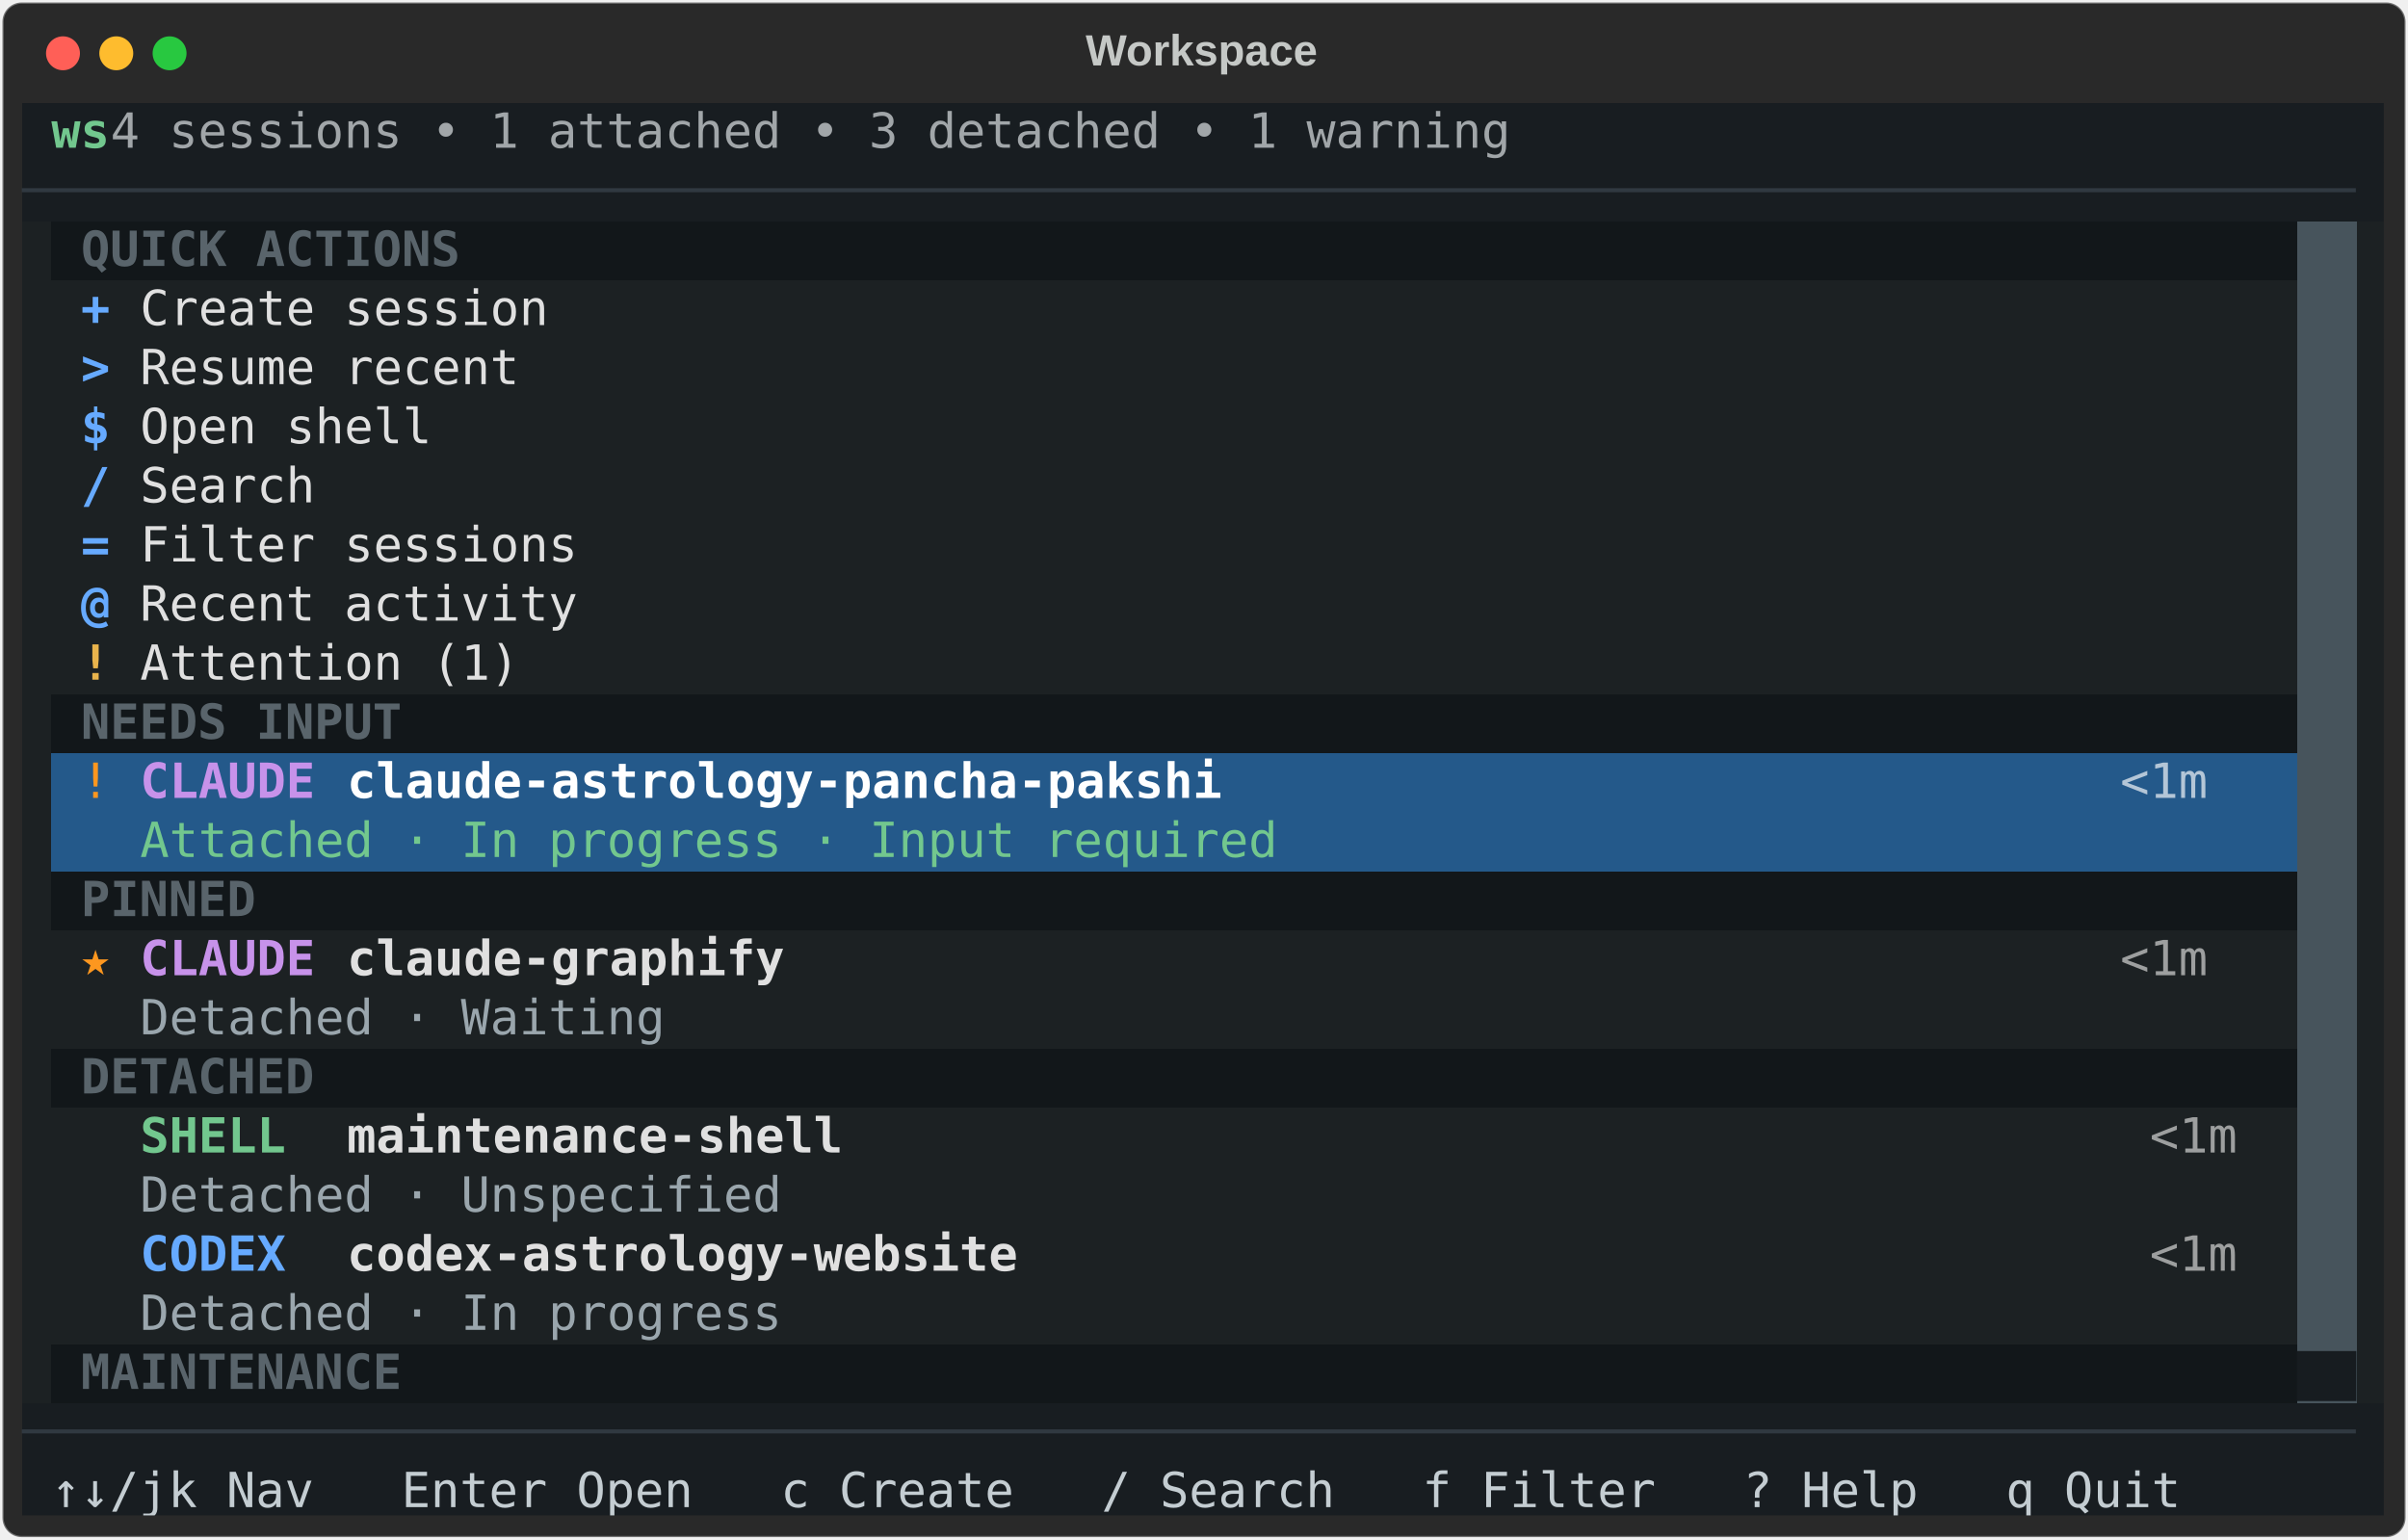
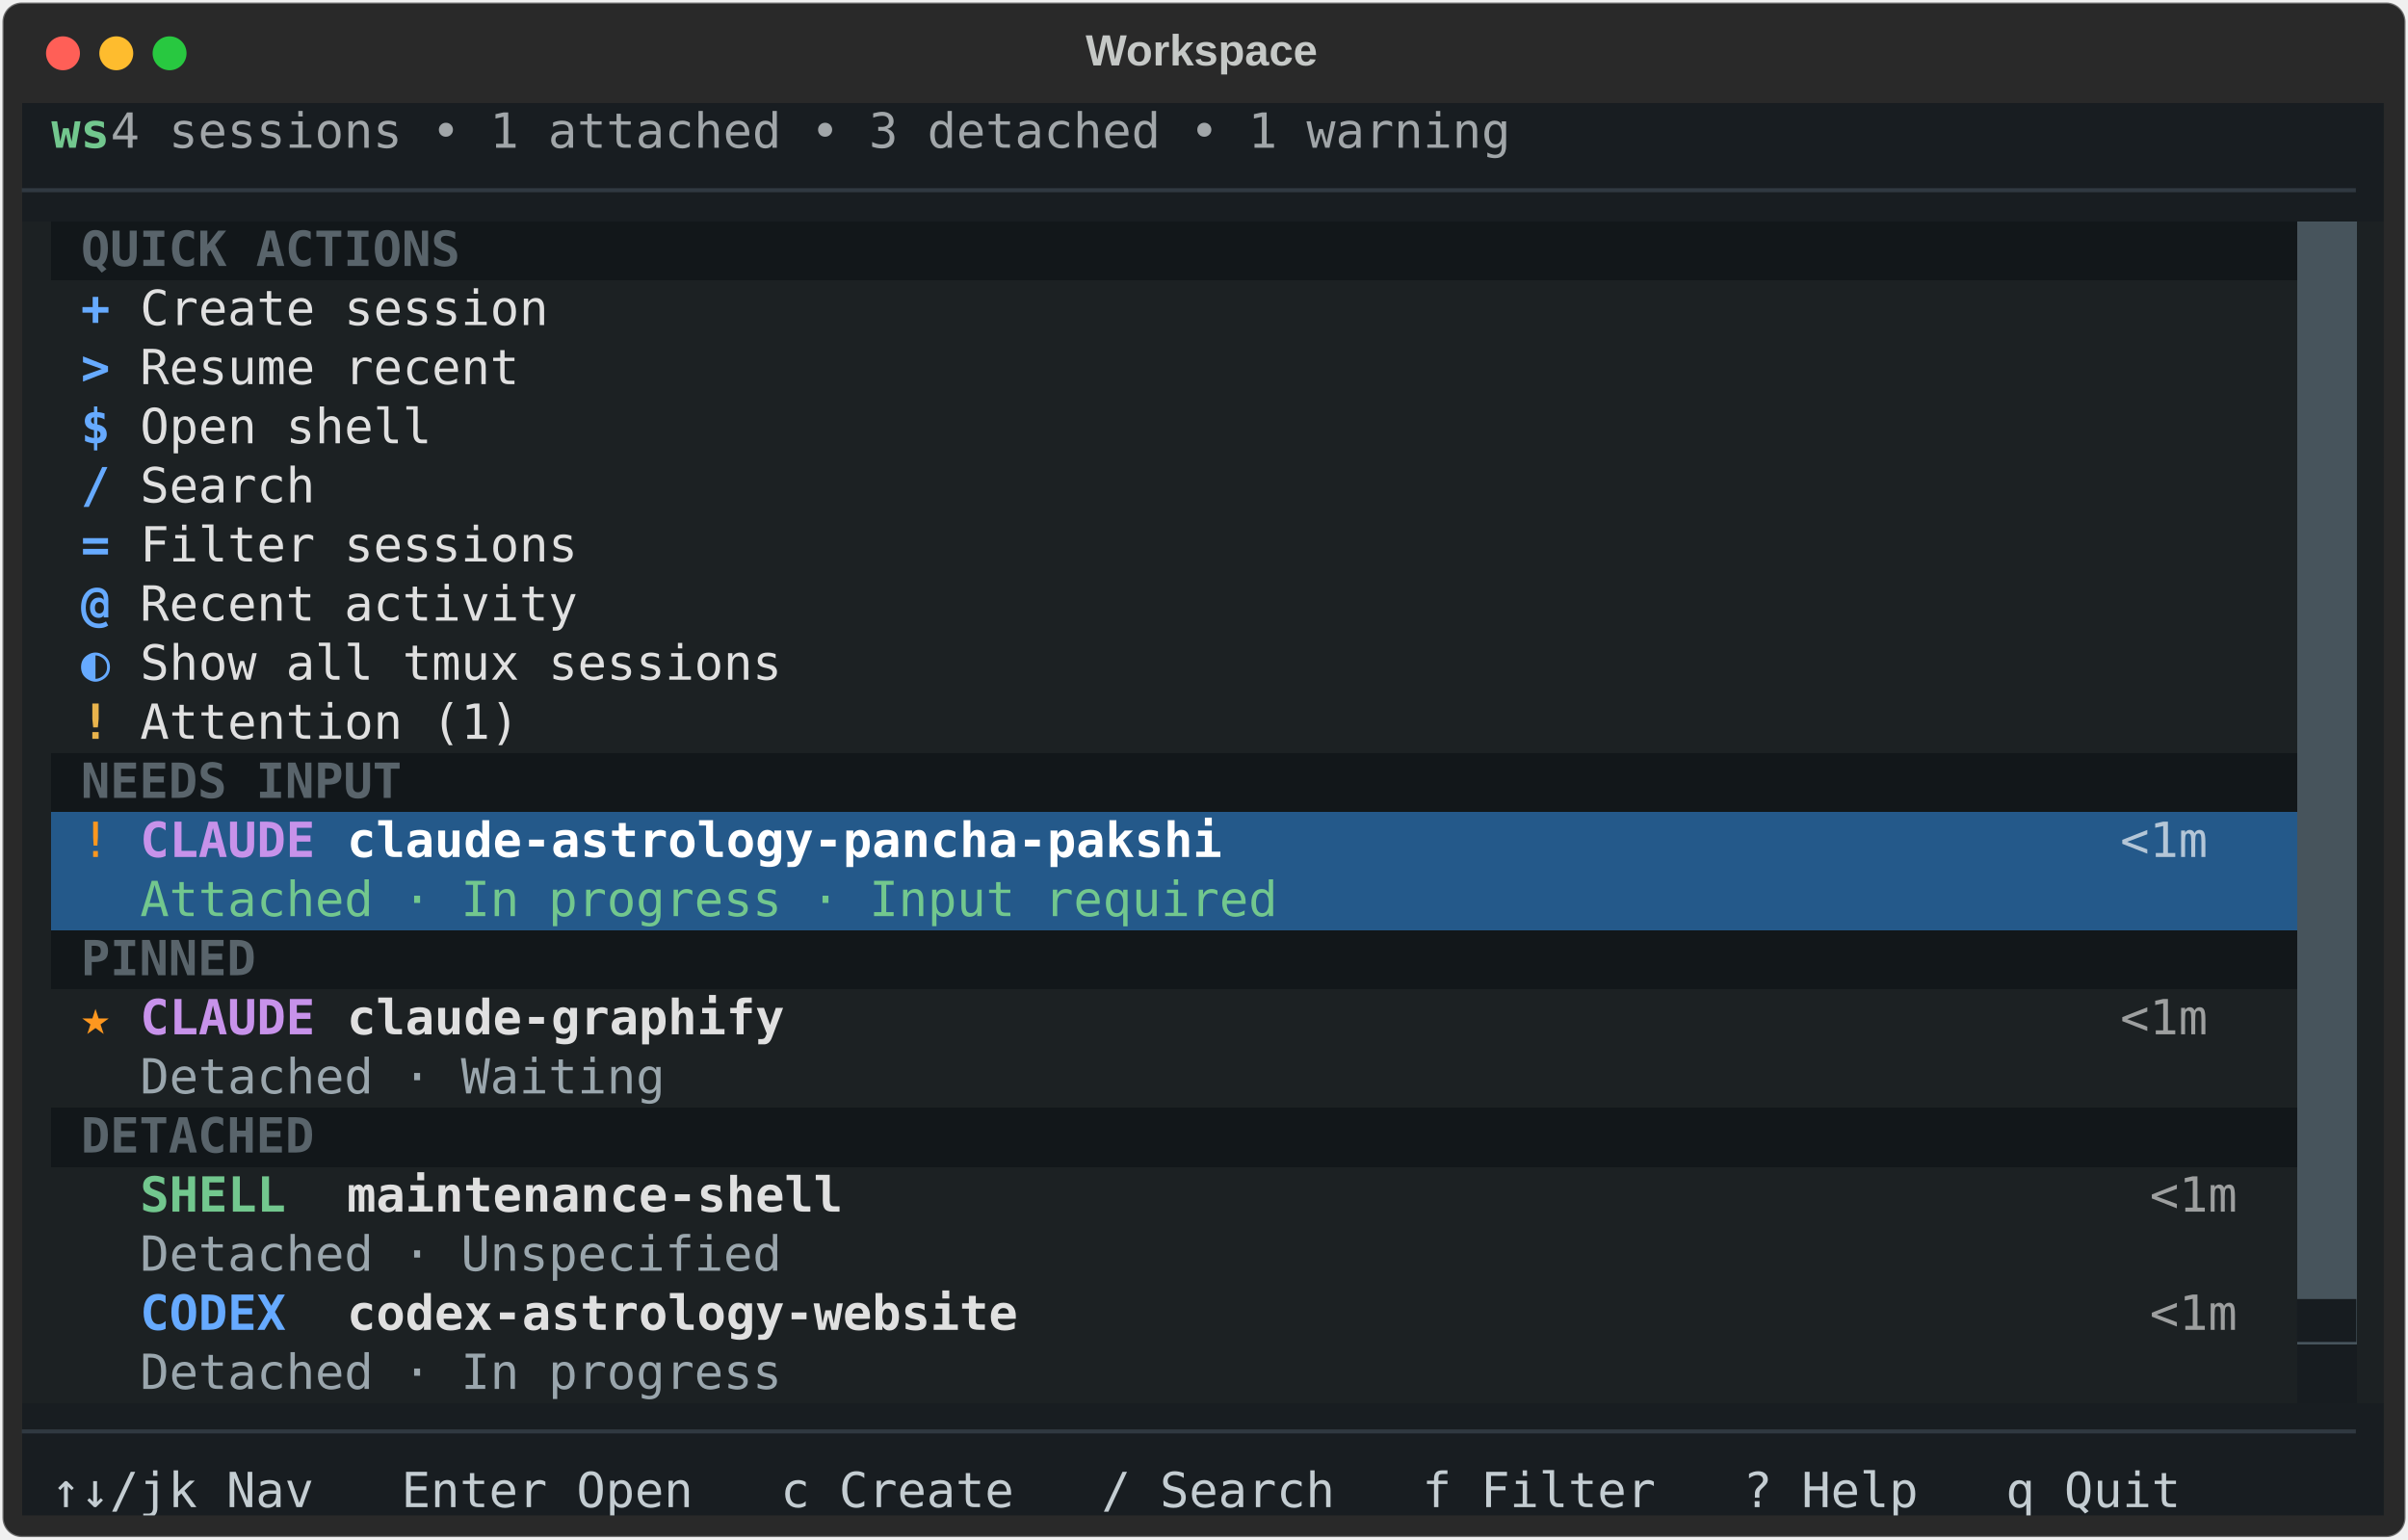
<svg xmlns="http://www.w3.org/2000/svg" class="rich-terminal" viewBox="0 0 994 635.6">
  <style>

    @font-face {
        font-family: "Fira Code";
        src: local("FiraCode-Regular"),
                url("https://cdnjs.cloudflare.com/ajax/libs/firacode/6.2.0/woff2/FiraCode-Regular.woff2") format("woff2"),
                url("https://cdnjs.cloudflare.com/ajax/libs/firacode/6.2.0/woff/FiraCode-Regular.woff") format("woff");
        font-style: normal;
        font-weight: 400;
    }
    @font-face {
        font-family: "Fira Code";
        src: local("FiraCode-Bold"),
                url("https://cdnjs.cloudflare.com/ajax/libs/firacode/6.2.0/woff2/FiraCode-Bold.woff2") format("woff2"),
                url("https://cdnjs.cloudflare.com/ajax/libs/firacode/6.2.0/woff/FiraCode-Bold.woff") format("woff");
        font-style: bold;
        font-weight: 700;
    }

    .terminal-matrix {
        font-family: Fira Code, monospace;
        font-size: 20px;
        line-height: 24.4px;
        font-variant-east-asian: full-width;
    }

    .terminal-title {
        font-size: 18px;
        font-weight: bold;
        font-family: arial;
    }

    .terminal-r1 { fill: #c5c8c6 }
.terminal-r2 { fill: #72c78e;font-weight: bold }
.terminal-r3 { fill: #a1a6a9 }
.terminal-r4 { fill: #303941 }
.terminal-r5 { fill: #7e8c95 }
.terminal-r6 { fill: #59646b;font-weight: bold }
.terminal-r7 { fill: #1c2123 }
.terminal-r8 { fill: #e0e0e0 }
.terminal-r9 { fill: #66aaff;font-weight: bold }
.terminal-r10 { fill: #e9b44c;font-weight: bold }
.terminal-r11 { fill: #ffffff }
.terminal-r12 { fill: #fd971f }
.terminal-r13 { fill: #c792ea;font-weight: bold }
.terminal-r14 { fill: #ffffff;font-weight: bold }
.terminal-r15 { fill: #b4c6d7 }
.terminal-r16 { fill: #72c78e }
.terminal-r17 { fill: #e0e0e0;font-weight: bold }
.terminal-r18 { fill: #9d9f9f }
.terminal-r19 { fill: #9aa6ad }
.terminal-r20 { fill: #171c20 }
.terminal-r21 { fill: #c4cdd2 }
    </style>
  <defs>
    <clipPath id="terminal-clip-terminal">
      <rect x="0" y="0" width="975.0" height="584.6" />
    </clipPath>
    <clipPath id="terminal-line-0">
      <rect x="0" y="1.5" width="976" height="24.65" />
    </clipPath>
    <clipPath id="terminal-line-1">
      <rect x="0" y="25.9" width="976" height="24.65" />
    </clipPath>
    <clipPath id="terminal-line-2">
      <rect x="0" y="50.3" width="976" height="24.65" />
    </clipPath>
    <clipPath id="terminal-line-3">
      <rect x="0" y="74.7" width="976" height="24.65" />
    </clipPath>
    <clipPath id="terminal-line-4">
      <rect x="0" y="99.1" width="976" height="24.65" />
    </clipPath>
    <clipPath id="terminal-line-5">
      <rect x="0" y="123.5" width="976" height="24.65" />
    </clipPath>
    <clipPath id="terminal-line-6">
      <rect x="0" y="147.9" width="976" height="24.65" />
    </clipPath>
    <clipPath id="terminal-line-7">
      <rect x="0" y="172.3" width="976" height="24.65" />
    </clipPath>
    <clipPath id="terminal-line-8">
      <rect x="0" y="196.7" width="976" height="24.65" />
    </clipPath>
    <clipPath id="terminal-line-9">
      <rect x="0" y="221.1" width="976" height="24.65" />
    </clipPath>
    <clipPath id="terminal-line-10">
      <rect x="0" y="245.5" width="976" height="24.65" />
    </clipPath>
    <clipPath id="terminal-line-11">
      <rect x="0" y="269.9" width="976" height="24.65" />
    </clipPath>
    <clipPath id="terminal-line-12">
      <rect x="0" y="294.3" width="976" height="24.65" />
    </clipPath>
    <clipPath id="terminal-line-13">
      <rect x="0" y="318.7" width="976" height="24.65" />
    </clipPath>
    <clipPath id="terminal-line-14">
      <rect x="0" y="343.1" width="976" height="24.65" />
    </clipPath>
    <clipPath id="terminal-line-15">
      <rect x="0" y="367.5" width="976" height="24.65" />
    </clipPath>
    <clipPath id="terminal-line-16">
      <rect x="0" y="391.9" width="976" height="24.65" />
    </clipPath>
    <clipPath id="terminal-line-17">
      <rect x="0" y="416.3" width="976" height="24.65" />
    </clipPath>
    <clipPath id="terminal-line-18">
      <rect x="0" y="440.7" width="976" height="24.65" />
    </clipPath>
    <clipPath id="terminal-line-19">
      <rect x="0" y="465.1" width="976" height="24.65" />
    </clipPath>
    <clipPath id="terminal-line-20">
      <rect x="0" y="489.5" width="976" height="24.65" />
    </clipPath>
    <clipPath id="terminal-line-21">
      <rect x="0" y="513.9" width="976" height="24.65" />
    </clipPath>
    <clipPath id="terminal-line-22">
      <rect x="0" y="538.3" width="976" height="24.65" />
    </clipPath>
  </defs>
  <rect fill="#292929" stroke="rgba(255,255,255,0.35)" stroke-width="1" x="1" y="1" width="992" height="633.6" rx="8" />
  <text class="terminal-title" fill="#c5c8c6" text-anchor="middle" x="496" y="27">Workspace</text>
  <g transform="translate(26,22)">
    <circle cx="0" cy="0" r="7" fill="#ff5f57" />
    <circle cx="22" cy="0" r="7" fill="#febc2e" />
    <circle cx="44" cy="0" r="7" fill="#28c840" />
  </g>
  <g transform="translate(9, 41)" clip-path="url(#terminal-clip-terminal)">
    <rect fill="#181d21" x="0" y="1.5" width="12.2" height="24.65" shape-rendering="crispEdges" />
    <rect fill="#181d21" x="12.2" y="1.5" width="24.4" height="24.65" shape-rendering="crispEdges" />
    <rect fill="#181d21" x="36.6" y="1.5" width="610" height="24.65" shape-rendering="crispEdges" />
    <rect fill="#181d21" x="646.6" y="1.5" width="329.4" height="24.65" shape-rendering="crispEdges" />
    <rect fill="#181d21" x="0" y="25.9" width="976" height="24.65" shape-rendering="crispEdges" />
    <rect fill="#1c2123" x="0" y="50.3" width="12.2" height="24.65" shape-rendering="crispEdges" />
    <rect fill="#12171a" x="12.2" y="50.3" width="12.2" height="24.65" shape-rendering="crispEdges" />
    <rect fill="#12171a" x="24.4" y="50.3" width="158.6" height="24.65" shape-rendering="crispEdges" />
    <rect fill="#12171a" x="183" y="50.3" width="756.4" height="24.65" shape-rendering="crispEdges" />
    <rect fill="#47545c" x="939.4" y="50.3" width="24.4" height="24.65" shape-rendering="crispEdges" />
    <rect fill="#1c2123" x="963.8" y="50.3" width="12.2" height="24.65" shape-rendering="crispEdges" />
    <rect fill="#1c2123" x="0" y="74.7" width="12.2" height="24.65" shape-rendering="crispEdges" />
    <rect fill="#1c2123" x="12.2" y="74.7" width="12.2" height="24.65" shape-rendering="crispEdges" />
    <rect fill="#1c2123" x="24.4" y="74.7" width="24.4" height="24.65" shape-rendering="crispEdges" />
    <rect fill="#1c2123" x="48.8" y="74.7" width="170.8" height="24.65" shape-rendering="crispEdges" />
    <rect fill="#1c2123" x="219.6" y="74.7" width="719.8" height="24.65" shape-rendering="crispEdges" />
    <rect fill="#47545c" x="939.4" y="74.7" width="24.4" height="24.65" shape-rendering="crispEdges" />
    <rect fill="#1c2123" x="963.8" y="74.7" width="12.2" height="24.65" shape-rendering="crispEdges" />
    <rect fill="#1c2123" x="0" y="99.1" width="12.2" height="24.65" shape-rendering="crispEdges" />
    <rect fill="#1c2123" x="12.2" y="99.1" width="12.2" height="24.65" shape-rendering="crispEdges" />
    <rect fill="#1c2123" x="24.4" y="99.1" width="24.4" height="24.65" shape-rendering="crispEdges" />
    <rect fill="#1c2123" x="48.8" y="99.1" width="158.6" height="24.65" shape-rendering="crispEdges" />
    <rect fill="#1c2123" x="207.4" y="99.1" width="732" height="24.65" shape-rendering="crispEdges" />
    <rect fill="#47545c" x="939.4" y="99.1" width="24.4" height="24.65" shape-rendering="crispEdges" />
    <rect fill="#1c2123" x="963.8" y="99.1" width="12.2" height="24.65" shape-rendering="crispEdges" />
    <rect fill="#1c2123" x="0" y="123.5" width="12.2" height="24.65" shape-rendering="crispEdges" />
    <rect fill="#1c2123" x="12.2" y="123.5" width="12.2" height="24.65" shape-rendering="crispEdges" />
    <rect fill="#1c2123" x="24.4" y="123.5" width="24.4" height="24.65" shape-rendering="crispEdges" />
    <rect fill="#1c2123" x="48.8" y="123.5" width="122" height="24.65" shape-rendering="crispEdges" />
    <rect fill="#1c2123" x="170.8" y="123.5" width="768.6" height="24.65" shape-rendering="crispEdges" />
    <rect fill="#47545c" x="939.4" y="123.5" width="24.4" height="24.65" shape-rendering="crispEdges" />
    <rect fill="#1c2123" x="963.8" y="123.5" width="12.2" height="24.65" shape-rendering="crispEdges" />
    <rect fill="#1c2123" x="0" y="147.9" width="12.2" height="24.65" shape-rendering="crispEdges" />
    <rect fill="#1c2123" x="12.2" y="147.9" width="12.2" height="24.65" shape-rendering="crispEdges" />
    <rect fill="#1c2123" x="24.4" y="147.9" width="24.4" height="24.65" shape-rendering="crispEdges" />
    <rect fill="#1c2123" x="48.8" y="147.9" width="73.2" height="24.65" shape-rendering="crispEdges" />
    <rect fill="#1c2123" x="122" y="147.9" width="817.4" height="24.65" shape-rendering="crispEdges" />
    <rect fill="#47545c" x="939.4" y="147.9" width="24.4" height="24.65" shape-rendering="crispEdges" />
    <rect fill="#1c2123" x="963.8" y="147.9" width="12.2" height="24.65" shape-rendering="crispEdges" />
    <rect fill="#1c2123" x="0" y="172.3" width="12.2" height="24.65" shape-rendering="crispEdges" />
    <rect fill="#1c2123" x="12.2" y="172.3" width="12.2" height="24.65" shape-rendering="crispEdges" />
    <rect fill="#1c2123" x="24.4" y="172.3" width="24.4" height="24.65" shape-rendering="crispEdges" />
    <rect fill="#1c2123" x="48.8" y="172.3" width="183" height="24.65" shape-rendering="crispEdges" />
    <rect fill="#1c2123" x="231.8" y="172.3" width="707.6" height="24.65" shape-rendering="crispEdges" />
    <rect fill="#47545c" x="939.4" y="172.3" width="24.4" height="24.65" shape-rendering="crispEdges" />
    <rect fill="#1c2123" x="963.8" y="172.3" width="12.2" height="24.65" shape-rendering="crispEdges" />
    <rect fill="#1c2123" x="0" y="196.7" width="12.2" height="24.65" shape-rendering="crispEdges" />
    <rect fill="#1c2123" x="12.2" y="196.7" width="12.2" height="24.65" shape-rendering="crispEdges" />
    <rect fill="#1c2123" x="24.4" y="196.7" width="24.4" height="24.65" shape-rendering="crispEdges" />
    <rect fill="#1c2123" x="48.8" y="196.7" width="183" height="24.65" shape-rendering="crispEdges" />
    <rect fill="#1c2123" x="231.8" y="196.7" width="707.6" height="24.65" shape-rendering="crispEdges" />
    <rect fill="#47545c" x="939.4" y="196.7" width="24.4" height="24.65" shape-rendering="crispEdges" />
    <rect fill="#1c2123" x="963.8" y="196.7" width="12.2" height="24.65" shape-rendering="crispEdges" />
    <rect fill="#1c2123" x="0" y="221.1" width="12.2" height="24.65" shape-rendering="crispEdges" />
    <rect fill="#1c2123" x="12.2" y="221.1" width="12.2" height="24.65" shape-rendering="crispEdges" />
    <rect fill="#1c2123" x="24.4" y="221.1" width="24.4" height="24.65" shape-rendering="crispEdges" />
-     <rect fill="#1c2123" x="48.8" y="221.1" width="158.6" height="24.65" shape-rendering="crispEdges" />
-     <rect fill="#1c2123" x="207.4" y="221.1" width="732" height="24.65" shape-rendering="crispEdges" />
+     <rect fill="#1c2123" x="48.8" y="221.1" width="268.4" height="24.65" shape-rendering="crispEdges" />
+     <rect fill="#1c2123" x="317.2" y="221.1" width="622.2" height="24.65" shape-rendering="crispEdges" />
    <rect fill="#47545c" x="939.4" y="221.1" width="24.4" height="24.65" shape-rendering="crispEdges" />
    <rect fill="#1c2123" x="963.8" y="221.1" width="12.2" height="24.65" shape-rendering="crispEdges" />
    <rect fill="#1c2123" x="0" y="245.5" width="12.2" height="24.65" shape-rendering="crispEdges" />
-     <rect fill="#12171a" x="12.2" y="245.5" width="12.2" height="24.65" shape-rendering="crispEdges" />
-     <rect fill="#12171a" x="24.4" y="245.5" width="134.2" height="24.65" shape-rendering="crispEdges" />
-     <rect fill="#12171a" x="158.6" y="245.5" width="780.8" height="24.65" shape-rendering="crispEdges" />
+     <rect fill="#1c2123" x="12.2" y="245.5" width="12.2" height="24.65" shape-rendering="crispEdges" />
+     <rect fill="#1c2123" x="24.4" y="245.5" width="24.4" height="24.65" shape-rendering="crispEdges" />
+     <rect fill="#1c2123" x="48.8" y="245.5" width="158.6" height="24.65" shape-rendering="crispEdges" />
+     <rect fill="#1c2123" x="207.4" y="245.5" width="732" height="24.65" shape-rendering="crispEdges" />
    <rect fill="#47545c" x="939.4" y="245.5" width="24.4" height="24.65" shape-rendering="crispEdges" />
    <rect fill="#1c2123" x="963.8" y="245.5" width="12.2" height="24.65" shape-rendering="crispEdges" />
    <rect fill="#1c2123" x="0" y="269.9" width="12.2" height="24.65" shape-rendering="crispEdges" />
-     <rect fill="#24598a" x="12.2" y="269.9" width="12.2" height="24.65" shape-rendering="crispEdges" />
-     <rect fill="#24598a" x="24.4" y="269.9" width="24.4" height="24.65" shape-rendering="crispEdges" />
-     <rect fill="#24598a" x="48.8" y="269.9" width="85.4" height="24.65" shape-rendering="crispEdges" />
-     <rect fill="#24598a" x="134.2" y="269.9" width="732" height="24.65" shape-rendering="crispEdges" />
-     <rect fill="#24598a" x="866.2" y="269.9" width="36.6" height="24.65" shape-rendering="crispEdges" />
-     <rect fill="#24598a" x="902.8" y="269.9" width="36.6" height="24.65" shape-rendering="crispEdges" />
+     <rect fill="#12171a" x="12.2" y="269.9" width="12.2" height="24.65" shape-rendering="crispEdges" />
+     <rect fill="#12171a" x="24.4" y="269.9" width="134.2" height="24.65" shape-rendering="crispEdges" />
+     <rect fill="#12171a" x="158.6" y="269.9" width="780.8" height="24.65" shape-rendering="crispEdges" />
    <rect fill="#47545c" x="939.4" y="269.9" width="24.4" height="24.65" shape-rendering="crispEdges" />
    <rect fill="#1c2123" x="963.8" y="269.9" width="12.2" height="24.65" shape-rendering="crispEdges" />
    <rect fill="#1c2123" x="0" y="294.3" width="12.2" height="24.65" shape-rendering="crispEdges" />
    <rect fill="#24598a" x="12.2" y="294.3" width="12.2" height="24.65" shape-rendering="crispEdges" />
    <rect fill="#24598a" x="24.4" y="294.3" width="24.4" height="24.65" shape-rendering="crispEdges" />
-     <rect fill="#24598a" x="48.8" y="294.3" width="475.8" height="24.65" shape-rendering="crispEdges" />
-     <rect fill="#24598a" x="524.6" y="294.3" width="414.8" height="24.65" shape-rendering="crispEdges" />
+     <rect fill="#24598a" x="48.8" y="294.3" width="85.4" height="24.65" shape-rendering="crispEdges" />
+     <rect fill="#24598a" x="134.2" y="294.3" width="732" height="24.65" shape-rendering="crispEdges" />
+     <rect fill="#24598a" x="866.2" y="294.3" width="36.6" height="24.65" shape-rendering="crispEdges" />
+     <rect fill="#24598a" x="902.8" y="294.3" width="36.6" height="24.65" shape-rendering="crispEdges" />
    <rect fill="#47545c" x="939.4" y="294.3" width="24.4" height="24.65" shape-rendering="crispEdges" />
    <rect fill="#1c2123" x="963.8" y="294.3" width="12.2" height="24.65" shape-rendering="crispEdges" />
    <rect fill="#1c2123" x="0" y="318.7" width="12.2" height="24.65" shape-rendering="crispEdges" />
-     <rect fill="#12171a" x="12.2" y="318.7" width="12.2" height="24.65" shape-rendering="crispEdges" />
-     <rect fill="#12171a" x="24.4" y="318.7" width="73.2" height="24.65" shape-rendering="crispEdges" />
-     <rect fill="#12171a" x="97.6" y="318.7" width="841.8" height="24.65" shape-rendering="crispEdges" />
+     <rect fill="#24598a" x="12.2" y="318.7" width="12.2" height="24.65" shape-rendering="crispEdges" />
+     <rect fill="#24598a" x="24.4" y="318.7" width="24.4" height="24.65" shape-rendering="crispEdges" />
+     <rect fill="#24598a" x="48.8" y="318.7" width="475.8" height="24.65" shape-rendering="crispEdges" />
+     <rect fill="#24598a" x="524.6" y="318.7" width="414.8" height="24.65" shape-rendering="crispEdges" />
    <rect fill="#47545c" x="939.4" y="318.7" width="24.4" height="24.65" shape-rendering="crispEdges" />
    <rect fill="#1c2123" x="963.8" y="318.7" width="12.2" height="24.65" shape-rendering="crispEdges" />
    <rect fill="#1c2123" x="0" y="343.1" width="12.2" height="24.65" shape-rendering="crispEdges" />
-     <rect fill="#1c2123" x="12.2" y="343.1" width="12.2" height="24.65" shape-rendering="crispEdges" />
-     <rect fill="#1c2123" x="24.4" y="343.1" width="24.4" height="24.65" shape-rendering="crispEdges" />
-     <rect fill="#1c2123" x="48.8" y="343.1" width="85.4" height="24.65" shape-rendering="crispEdges" />
-     <rect fill="#1c2123" x="134.2" y="343.1" width="732" height="24.65" shape-rendering="crispEdges" />
-     <rect fill="#1c2123" x="866.2" y="343.1" width="36.6" height="24.65" shape-rendering="crispEdges" />
-     <rect fill="#1c2123" x="902.8" y="343.1" width="36.6" height="24.65" shape-rendering="crispEdges" />
+     <rect fill="#12171a" x="12.2" y="343.1" width="12.2" height="24.65" shape-rendering="crispEdges" />
+     <rect fill="#12171a" x="24.4" y="343.1" width="73.2" height="24.65" shape-rendering="crispEdges" />
+     <rect fill="#12171a" x="97.6" y="343.1" width="841.8" height="24.65" shape-rendering="crispEdges" />
    <rect fill="#47545c" x="939.4" y="343.1" width="24.4" height="24.65" shape-rendering="crispEdges" />
    <rect fill="#1c2123" x="963.8" y="343.1" width="12.2" height="24.65" shape-rendering="crispEdges" />
    <rect fill="#1c2123" x="0" y="367.5" width="12.2" height="24.65" shape-rendering="crispEdges" />
    <rect fill="#1c2123" x="12.2" y="367.5" width="12.2" height="24.65" shape-rendering="crispEdges" />
    <rect fill="#1c2123" x="24.4" y="367.5" width="24.4" height="24.65" shape-rendering="crispEdges" />
-     <rect fill="#1c2123" x="48.8" y="367.5" width="219.6" height="24.65" shape-rendering="crispEdges" />
-     <rect fill="#1c2123" x="268.4" y="367.5" width="671" height="24.65" shape-rendering="crispEdges" />
+     <rect fill="#1c2123" x="48.8" y="367.5" width="85.4" height="24.65" shape-rendering="crispEdges" />
+     <rect fill="#1c2123" x="134.2" y="367.5" width="732" height="24.65" shape-rendering="crispEdges" />
+     <rect fill="#1c2123" x="866.2" y="367.5" width="36.6" height="24.65" shape-rendering="crispEdges" />
+     <rect fill="#1c2123" x="902.8" y="367.5" width="36.6" height="24.65" shape-rendering="crispEdges" />
    <rect fill="#47545c" x="939.4" y="367.5" width="24.4" height="24.65" shape-rendering="crispEdges" />
    <rect fill="#1c2123" x="963.8" y="367.5" width="12.2" height="24.65" shape-rendering="crispEdges" />
    <rect fill="#1c2123" x="0" y="391.9" width="12.2" height="24.65" shape-rendering="crispEdges" />
-     <rect fill="#12171a" x="12.2" y="391.9" width="12.2" height="24.65" shape-rendering="crispEdges" />
-     <rect fill="#12171a" x="24.4" y="391.9" width="97.6" height="24.65" shape-rendering="crispEdges" />
-     <rect fill="#12171a" x="122" y="391.9" width="817.4" height="24.65" shape-rendering="crispEdges" />
+     <rect fill="#1c2123" x="12.2" y="391.9" width="12.2" height="24.65" shape-rendering="crispEdges" />
+     <rect fill="#1c2123" x="24.4" y="391.9" width="24.4" height="24.65" shape-rendering="crispEdges" />
+     <rect fill="#1c2123" x="48.8" y="391.9" width="219.6" height="24.65" shape-rendering="crispEdges" />
+     <rect fill="#1c2123" x="268.4" y="391.9" width="671" height="24.65" shape-rendering="crispEdges" />
    <rect fill="#47545c" x="939.4" y="391.9" width="24.4" height="24.65" shape-rendering="crispEdges" />
    <rect fill="#1c2123" x="963.8" y="391.9" width="12.2" height="24.65" shape-rendering="crispEdges" />
    <rect fill="#1c2123" x="0" y="416.3" width="12.2" height="24.65" shape-rendering="crispEdges" />
-     <rect fill="#1c2123" x="12.2" y="416.3" width="12.2" height="24.65" shape-rendering="crispEdges" />
-     <rect fill="#1c2123" x="24.4" y="416.3" width="24.4" height="24.65" shape-rendering="crispEdges" />
-     <rect fill="#1c2123" x="48.8" y="416.3" width="85.4" height="24.65" shape-rendering="crispEdges" />
-     <rect fill="#1c2123" x="134.2" y="416.3" width="744.2" height="24.65" shape-rendering="crispEdges" />
-     <rect fill="#1c2123" x="878.4" y="416.3" width="36.6" height="24.65" shape-rendering="crispEdges" />
-     <rect fill="#1c2123" x="915" y="416.3" width="24.4" height="24.65" shape-rendering="crispEdges" />
+     <rect fill="#12171a" x="12.2" y="416.3" width="12.2" height="24.65" shape-rendering="crispEdges" />
+     <rect fill="#12171a" x="24.4" y="416.3" width="97.6" height="24.65" shape-rendering="crispEdges" />
+     <rect fill="#12171a" x="122" y="416.3" width="817.4" height="24.65" shape-rendering="crispEdges" />
    <rect fill="#47545c" x="939.4" y="416.3" width="24.4" height="24.65" shape-rendering="crispEdges" />
    <rect fill="#1c2123" x="963.8" y="416.3" width="12.2" height="24.65" shape-rendering="crispEdges" />
    <rect fill="#1c2123" x="0" y="440.7" width="12.2" height="24.65" shape-rendering="crispEdges" />
    <rect fill="#1c2123" x="12.2" y="440.7" width="12.2" height="24.65" shape-rendering="crispEdges" />
    <rect fill="#1c2123" x="24.4" y="440.7" width="24.4" height="24.65" shape-rendering="crispEdges" />
-     <rect fill="#1c2123" x="48.8" y="440.7" width="268.4" height="24.65" shape-rendering="crispEdges" />
-     <rect fill="#1c2123" x="317.2" y="440.7" width="622.2" height="24.65" shape-rendering="crispEdges" />
+     <rect fill="#1c2123" x="48.8" y="440.7" width="85.4" height="24.65" shape-rendering="crispEdges" />
+     <rect fill="#1c2123" x="134.2" y="440.7" width="744.2" height="24.65" shape-rendering="crispEdges" />
+     <rect fill="#1c2123" x="878.4" y="440.7" width="36.6" height="24.65" shape-rendering="crispEdges" />
+     <rect fill="#1c2123" x="915" y="440.7" width="24.4" height="24.65" shape-rendering="crispEdges" />
    <rect fill="#47545c" x="939.4" y="440.7" width="24.4" height="24.65" shape-rendering="crispEdges" />
    <rect fill="#1c2123" x="963.8" y="440.7" width="12.2" height="24.65" shape-rendering="crispEdges" />
    <rect fill="#1c2123" x="0" y="465.1" width="12.2" height="24.65" shape-rendering="crispEdges" />
    <rect fill="#1c2123" x="12.2" y="465.1" width="12.2" height="24.65" shape-rendering="crispEdges" />
    <rect fill="#1c2123" x="24.4" y="465.1" width="24.4" height="24.65" shape-rendering="crispEdges" />
-     <rect fill="#1c2123" x="48.8" y="465.1" width="85.4" height="24.65" shape-rendering="crispEdges" />
-     <rect fill="#1c2123" x="134.2" y="465.1" width="744.2" height="24.65" shape-rendering="crispEdges" />
-     <rect fill="#1c2123" x="878.4" y="465.1" width="36.6" height="24.65" shape-rendering="crispEdges" />
-     <rect fill="#1c2123" x="915" y="465.1" width="24.4" height="24.65" shape-rendering="crispEdges" />
+     <rect fill="#1c2123" x="48.8" y="465.1" width="268.4" height="24.65" shape-rendering="crispEdges" />
+     <rect fill="#1c2123" x="317.2" y="465.1" width="622.2" height="24.65" shape-rendering="crispEdges" />
    <rect fill="#47545c" x="939.4" y="465.1" width="24.4" height="24.65" shape-rendering="crispEdges" />
    <rect fill="#1c2123" x="963.8" y="465.1" width="12.2" height="24.65" shape-rendering="crispEdges" />
    <rect fill="#1c2123" x="0" y="489.5" width="12.2" height="24.65" shape-rendering="crispEdges" />
    <rect fill="#1c2123" x="12.2" y="489.5" width="12.2" height="24.65" shape-rendering="crispEdges" />
    <rect fill="#1c2123" x="24.4" y="489.5" width="24.4" height="24.65" shape-rendering="crispEdges" />
-     <rect fill="#1c2123" x="48.8" y="489.5" width="268.4" height="24.65" shape-rendering="crispEdges" />
-     <rect fill="#1c2123" x="317.2" y="489.5" width="622.2" height="24.65" shape-rendering="crispEdges" />
+     <rect fill="#1c2123" x="48.8" y="489.5" width="85.4" height="24.65" shape-rendering="crispEdges" />
+     <rect fill="#1c2123" x="134.2" y="489.5" width="744.2" height="24.65" shape-rendering="crispEdges" />
+     <rect fill="#1c2123" x="878.4" y="489.5" width="36.6" height="24.65" shape-rendering="crispEdges" />
+     <rect fill="#1c2123" x="915" y="489.5" width="24.4" height="24.65" shape-rendering="crispEdges" />
    <rect fill="#47545c" x="939.4" y="489.5" width="24.4" height="24.65" shape-rendering="crispEdges" />
    <rect fill="#1c2123" x="963.8" y="489.5" width="12.2" height="24.65" shape-rendering="crispEdges" />
    <rect fill="#1c2123" x="0" y="513.9" width="12.2" height="24.65" shape-rendering="crispEdges" />
-     <rect fill="#12171a" x="12.2" y="513.9" width="12.2" height="24.65" shape-rendering="crispEdges" />
-     <rect fill="#12171a" x="24.4" y="513.9" width="134.2" height="24.65" shape-rendering="crispEdges" />
-     <rect fill="#12171a" x="158.6" y="513.9" width="780.8" height="24.65" shape-rendering="crispEdges" />
-     <rect fill="#47545c" x="939.4" y="513.9" width="24.4" height="24.65" shape-rendering="crispEdges" />
+     <rect fill="#1c2123" x="12.2" y="513.9" width="12.2" height="24.65" shape-rendering="crispEdges" />
+     <rect fill="#1c2123" x="24.4" y="513.9" width="24.4" height="24.65" shape-rendering="crispEdges" />
+     <rect fill="#1c2123" x="48.8" y="513.9" width="268.4" height="24.65" shape-rendering="crispEdges" />
+     <rect fill="#1c2123" x="317.2" y="513.9" width="622.2" height="24.65" shape-rendering="crispEdges" />
+     <rect fill="#171c20" x="939.4" y="513.9" width="24.4" height="24.65" shape-rendering="crispEdges" />
    <rect fill="#1c2123" x="963.8" y="513.9" width="12.2" height="24.65" shape-rendering="crispEdges" />
    <rect fill="#181d21" x="0" y="538.3" width="976" height="24.65" shape-rendering="crispEdges" />
    <rect fill="#181d21" x="0" y="562.7" width="12.2" height="24.65" shape-rendering="crispEdges" />
    <rect fill="#181d21" x="12.2" y="562.7" width="890.6" height="24.65" shape-rendering="crispEdges" />
    <rect fill="#181d21" x="902.8" y="562.7" width="61" height="24.65" shape-rendering="crispEdges" />
    <rect fill="#181d21" x="963.8" y="562.7" width="12.2" height="24.65" shape-rendering="crispEdges" />
    <g class="terminal-matrix">
      <text class="terminal-r2" x="12.2" y="20" textLength="24.4" clip-path="url(#terminal-line-0)">ws</text>
      <text class="terminal-r3" x="36.6" y="20" textLength="610" clip-path="url(#terminal-line-0)">  4 sessions • 1 attached • 3 detached • 1 warning</text>
      <text class="terminal-r1" x="976" y="20" textLength="12.2" clip-path="url(#terminal-line-0)">
</text>
      <text class="terminal-r4" x="0" y="44.4" textLength="976" clip-path="url(#terminal-line-1)">────────────────────────────────────────────────────────────────────────────────</text>
      <text class="terminal-r1" x="976" y="44.4" textLength="12.2" clip-path="url(#terminal-line-1)">
</text>
      <text class="terminal-r6" x="24.4" y="68.8" textLength="158.6" clip-path="url(#terminal-line-2)">QUICK ACTIONS</text>
      <text class="terminal-r1" x="976" y="68.8" textLength="12.2" clip-path="url(#terminal-line-2)">
</text>
      <text class="terminal-r9" x="24.4" y="93.2" textLength="24.4" clip-path="url(#terminal-line-3)">+ </text>
      <text class="terminal-r8" x="48.8" y="93.2" textLength="170.8" clip-path="url(#terminal-line-3)">Create session</text>
      <text class="terminal-r1" x="976" y="93.2" textLength="12.2" clip-path="url(#terminal-line-3)">
</text>
      <text class="terminal-r9" x="24.4" y="117.6" textLength="24.4" clip-path="url(#terminal-line-4)">&gt; </text>
      <text class="terminal-r8" x="48.8" y="117.6" textLength="158.6" clip-path="url(#terminal-line-4)">Resume recent</text>
      <text class="terminal-r1" x="976" y="117.6" textLength="12.2" clip-path="url(#terminal-line-4)">
</text>
      <text class="terminal-r9" x="24.4" y="142" textLength="24.4" clip-path="url(#terminal-line-5)">$ </text>
      <text class="terminal-r8" x="48.8" y="142" textLength="122" clip-path="url(#terminal-line-5)">Open shell</text>
      <text class="terminal-r1" x="976" y="142" textLength="12.2" clip-path="url(#terminal-line-5)">
</text>
      <text class="terminal-r9" x="24.4" y="166.4" textLength="24.4" clip-path="url(#terminal-line-6)">/ </text>
      <text class="terminal-r8" x="48.8" y="166.4" textLength="73.2" clip-path="url(#terminal-line-6)">Search</text>
      <text class="terminal-r1" x="976" y="166.4" textLength="12.2" clip-path="url(#terminal-line-6)">
</text>
      <text class="terminal-r9" x="24.4" y="190.8" textLength="24.4" clip-path="url(#terminal-line-7)">= </text>
      <text class="terminal-r8" x="48.8" y="190.8" textLength="183" clip-path="url(#terminal-line-7)">Filter sessions</text>
      <text class="terminal-r1" x="976" y="190.8" textLength="12.2" clip-path="url(#terminal-line-7)">
</text>
      <text class="terminal-r9" x="24.4" y="215.2" textLength="24.4" clip-path="url(#terminal-line-8)">@ </text>
      <text class="terminal-r8" x="48.8" y="215.2" textLength="183" clip-path="url(#terminal-line-8)">Recent activity</text>
      <text class="terminal-r1" x="976" y="215.2" textLength="12.2" clip-path="url(#terminal-line-8)">
</text>
-       <text class="terminal-r10" x="24.4" y="239.6" textLength="24.4" clip-path="url(#terminal-line-9)">! </text>
-       <text class="terminal-r8" x="48.8" y="239.6" textLength="158.6" clip-path="url(#terminal-line-9)">Attention (1)</text>
+       <text class="terminal-r9" x="24.4" y="239.6" textLength="24.4" clip-path="url(#terminal-line-9)">◐ </text>
+       <text class="terminal-r8" x="48.8" y="239.6" textLength="268.4" clip-path="url(#terminal-line-9)">Show all tmux sessions</text>
      <text class="terminal-r1" x="976" y="239.6" textLength="12.2" clip-path="url(#terminal-line-9)">
</text>
-       <text class="terminal-r6" x="24.4" y="264" textLength="134.2" clip-path="url(#terminal-line-10)">NEEDS INPUT</text>
+       <text class="terminal-r10" x="24.4" y="264" textLength="24.4" clip-path="url(#terminal-line-10)">! </text>
+       <text class="terminal-r8" x="48.8" y="264" textLength="158.6" clip-path="url(#terminal-line-10)">Attention (1)</text>
      <text class="terminal-r1" x="976" y="264" textLength="12.2" clip-path="url(#terminal-line-10)">
</text>
-       <text class="terminal-r12" x="24.4" y="288.4" textLength="24.4" clip-path="url(#terminal-line-11)">! </text>
-       <text class="terminal-r13" x="48.8" y="288.4" textLength="85.4" clip-path="url(#terminal-line-11)">CLAUDE </text>
-       <text class="terminal-r14" x="134.2" y="288.4" textLength="732" clip-path="url(#terminal-line-11)">claude-astrology-pancha-pakshi                              </text>
-       <text class="terminal-r15" x="866.2" y="288.4" textLength="36.6" clip-path="url(#terminal-line-11)">&lt;1m</text>
+       <text class="terminal-r6" x="24.4" y="288.4" textLength="134.2" clip-path="url(#terminal-line-11)">NEEDS INPUT</text>
      <text class="terminal-r1" x="976" y="288.4" textLength="12.2" clip-path="url(#terminal-line-11)">
</text>
-       <text class="terminal-r16" x="48.8" y="312.8" textLength="475.8" clip-path="url(#terminal-line-12)">Attached · In progress · Input required</text>
+       <text class="terminal-r12" x="24.4" y="312.8" textLength="24.4" clip-path="url(#terminal-line-12)">! </text>
+       <text class="terminal-r13" x="48.8" y="312.8" textLength="85.4" clip-path="url(#terminal-line-12)">CLAUDE </text>
+       <text class="terminal-r14" x="134.2" y="312.8" textLength="732" clip-path="url(#terminal-line-12)">claude-astrology-pancha-pakshi                              </text>
+       <text class="terminal-r15" x="866.2" y="312.8" textLength="36.6" clip-path="url(#terminal-line-12)">&lt;1m</text>
      <text class="terminal-r1" x="976" y="312.8" textLength="12.2" clip-path="url(#terminal-line-12)">
</text>
-       <text class="terminal-r6" x="24.4" y="337.2" textLength="73.2" clip-path="url(#terminal-line-13)">PINNED</text>
+       <text class="terminal-r16" x="48.8" y="337.2" textLength="475.8" clip-path="url(#terminal-line-13)">Attached · In progress · Input required</text>
      <text class="terminal-r1" x="976" y="337.2" textLength="12.2" clip-path="url(#terminal-line-13)">
</text>
-       <text class="terminal-r12" x="24.4" y="361.6" textLength="24.4" clip-path="url(#terminal-line-14)">★ </text>
-       <text class="terminal-r13" x="48.8" y="361.6" textLength="85.4" clip-path="url(#terminal-line-14)">CLAUDE </text>
-       <text class="terminal-r17" x="134.2" y="361.6" textLength="732" clip-path="url(#terminal-line-14)">claude-graphify                                             </text>
-       <text class="terminal-r18" x="866.2" y="361.6" textLength="36.6" clip-path="url(#terminal-line-14)">&lt;1m</text>
+       <text class="terminal-r6" x="24.4" y="361.6" textLength="73.2" clip-path="url(#terminal-line-14)">PINNED</text>
      <text class="terminal-r1" x="976" y="361.6" textLength="12.2" clip-path="url(#terminal-line-14)">
</text>
-       <text class="terminal-r19" x="48.8" y="386" textLength="219.6" clip-path="url(#terminal-line-15)">Detached · Waiting</text>
+       <text class="terminal-r12" x="24.4" y="386" textLength="24.4" clip-path="url(#terminal-line-15)">★ </text>
+       <text class="terminal-r13" x="48.8" y="386" textLength="85.4" clip-path="url(#terminal-line-15)">CLAUDE </text>
+       <text class="terminal-r17" x="134.2" y="386" textLength="732" clip-path="url(#terminal-line-15)">claude-graphify                                             </text>
+       <text class="terminal-r18" x="866.2" y="386" textLength="36.6" clip-path="url(#terminal-line-15)">&lt;1m</text>
      <text class="terminal-r1" x="976" y="386" textLength="12.2" clip-path="url(#terminal-line-15)">
</text>
-       <text class="terminal-r6" x="24.4" y="410.4" textLength="97.6" clip-path="url(#terminal-line-16)">DETACHED</text>
+       <text class="terminal-r19" x="48.8" y="410.4" textLength="219.6" clip-path="url(#terminal-line-16)">Detached · Waiting</text>
      <text class="terminal-r1" x="976" y="410.4" textLength="12.2" clip-path="url(#terminal-line-16)">
</text>
-       <text class="terminal-r2" x="48.8" y="434.8" textLength="85.4" clip-path="url(#terminal-line-17)">SHELL  </text>
-       <text class="terminal-r17" x="134.2" y="434.8" textLength="744.2" clip-path="url(#terminal-line-17)">maintenance-shell                                            </text>
-       <text class="terminal-r18" x="878.4" y="434.8" textLength="36.6" clip-path="url(#terminal-line-17)">&lt;1m</text>
+       <text class="terminal-r6" x="24.4" y="434.8" textLength="97.6" clip-path="url(#terminal-line-17)">DETACHED</text>
      <text class="terminal-r1" x="976" y="434.8" textLength="12.2" clip-path="url(#terminal-line-17)">
</text>
-       <text class="terminal-r19" x="48.8" y="459.2" textLength="268.4" clip-path="url(#terminal-line-18)">Detached · Unspecified</text>
+       <text class="terminal-r2" x="48.8" y="459.2" textLength="85.4" clip-path="url(#terminal-line-18)">SHELL  </text>
+       <text class="terminal-r17" x="134.2" y="459.2" textLength="744.2" clip-path="url(#terminal-line-18)">maintenance-shell                                            </text>
+       <text class="terminal-r18" x="878.4" y="459.2" textLength="36.6" clip-path="url(#terminal-line-18)">&lt;1m</text>
      <text class="terminal-r1" x="976" y="459.2" textLength="12.2" clip-path="url(#terminal-line-18)">
</text>
-       <text class="terminal-r9" x="48.8" y="483.6" textLength="85.4" clip-path="url(#terminal-line-19)">CODEX  </text>
-       <text class="terminal-r17" x="134.2" y="483.6" textLength="744.2" clip-path="url(#terminal-line-19)">codex-astrology-website                                      </text>
-       <text class="terminal-r18" x="878.4" y="483.6" textLength="36.6" clip-path="url(#terminal-line-19)">&lt;1m</text>
+       <text class="terminal-r19" x="48.8" y="483.6" textLength="268.4" clip-path="url(#terminal-line-19)">Detached · Unspecified</text>
      <text class="terminal-r1" x="976" y="483.6" textLength="12.2" clip-path="url(#terminal-line-19)">
</text>
-       <text class="terminal-r19" x="48.8" y="508" textLength="268.4" clip-path="url(#terminal-line-20)">Detached · In progress</text>
+       <text class="terminal-r9" x="48.8" y="508" textLength="85.4" clip-path="url(#terminal-line-20)">CODEX  </text>
+       <text class="terminal-r17" x="134.2" y="508" textLength="744.2" clip-path="url(#terminal-line-20)">codex-astrology-website                                      </text>
+       <text class="terminal-r18" x="878.4" y="508" textLength="36.6" clip-path="url(#terminal-line-20)">&lt;1m</text>
+       <text class="terminal-r20" x="939.4" y="508" textLength="24.4" clip-path="url(#terminal-line-20)">▆▆</text>
      <text class="terminal-r1" x="976" y="508" textLength="12.2" clip-path="url(#terminal-line-20)">
</text>
-       <text class="terminal-r6" x="24.4" y="532.4" textLength="134.2" clip-path="url(#terminal-line-21)">MAINTENANCE</text>
-       <text class="terminal-r20" x="939.4" y="532.4" textLength="24.4" clip-path="url(#terminal-line-21)">▇▇</text>
+       <text class="terminal-r19" x="48.8" y="532.4" textLength="268.4" clip-path="url(#terminal-line-21)">Detached · In progress</text>
      <text class="terminal-r1" x="976" y="532.4" textLength="12.2" clip-path="url(#terminal-line-21)">
</text>
      <text class="terminal-r4" x="0" y="556.8" textLength="976" clip-path="url(#terminal-line-22)">────────────────────────────────────────────────────────────────────────────────</text>
      <text class="terminal-r1" x="976" y="556.8" textLength="12.2" clip-path="url(#terminal-line-22)">
</text>
      <text class="terminal-r21" x="12.2" y="581.2" textLength="890.6" clip-path="url(#terminal-line-23)">↑↓/jk Nav   Enter Open   c Create   / Search   f Filter   ? Help   q Quit</text>
    </g>
  </g>
</svg>
